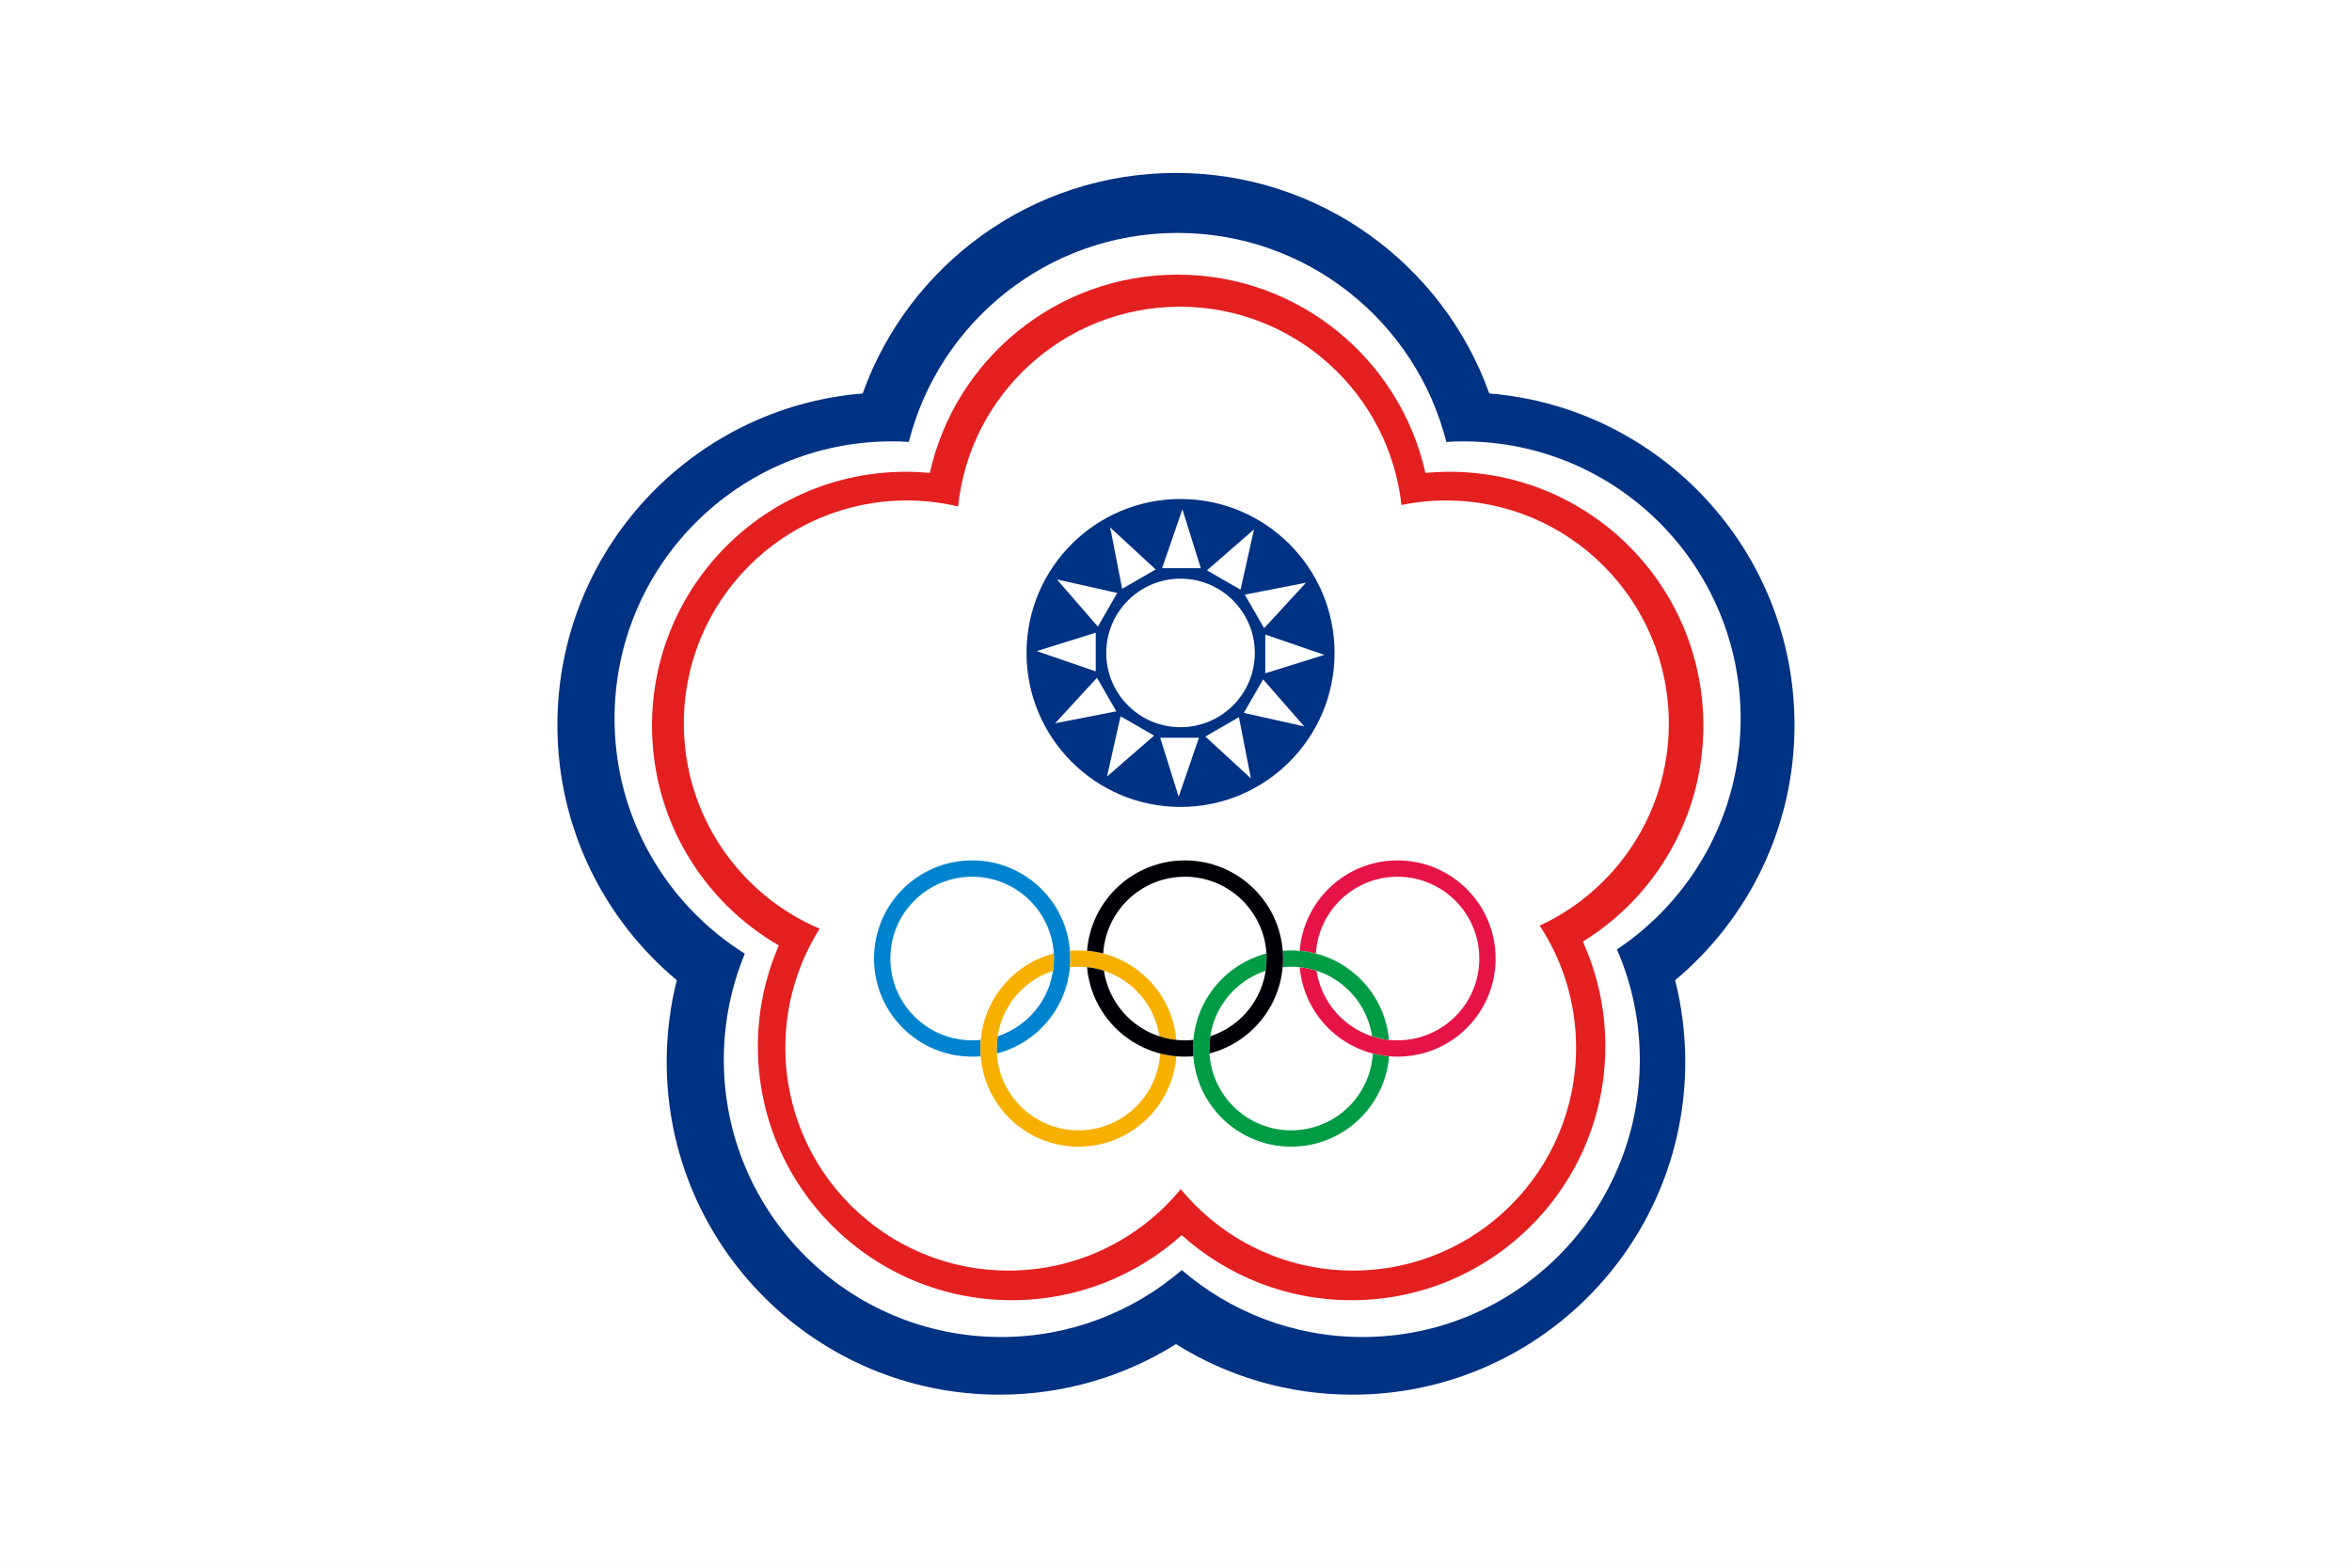
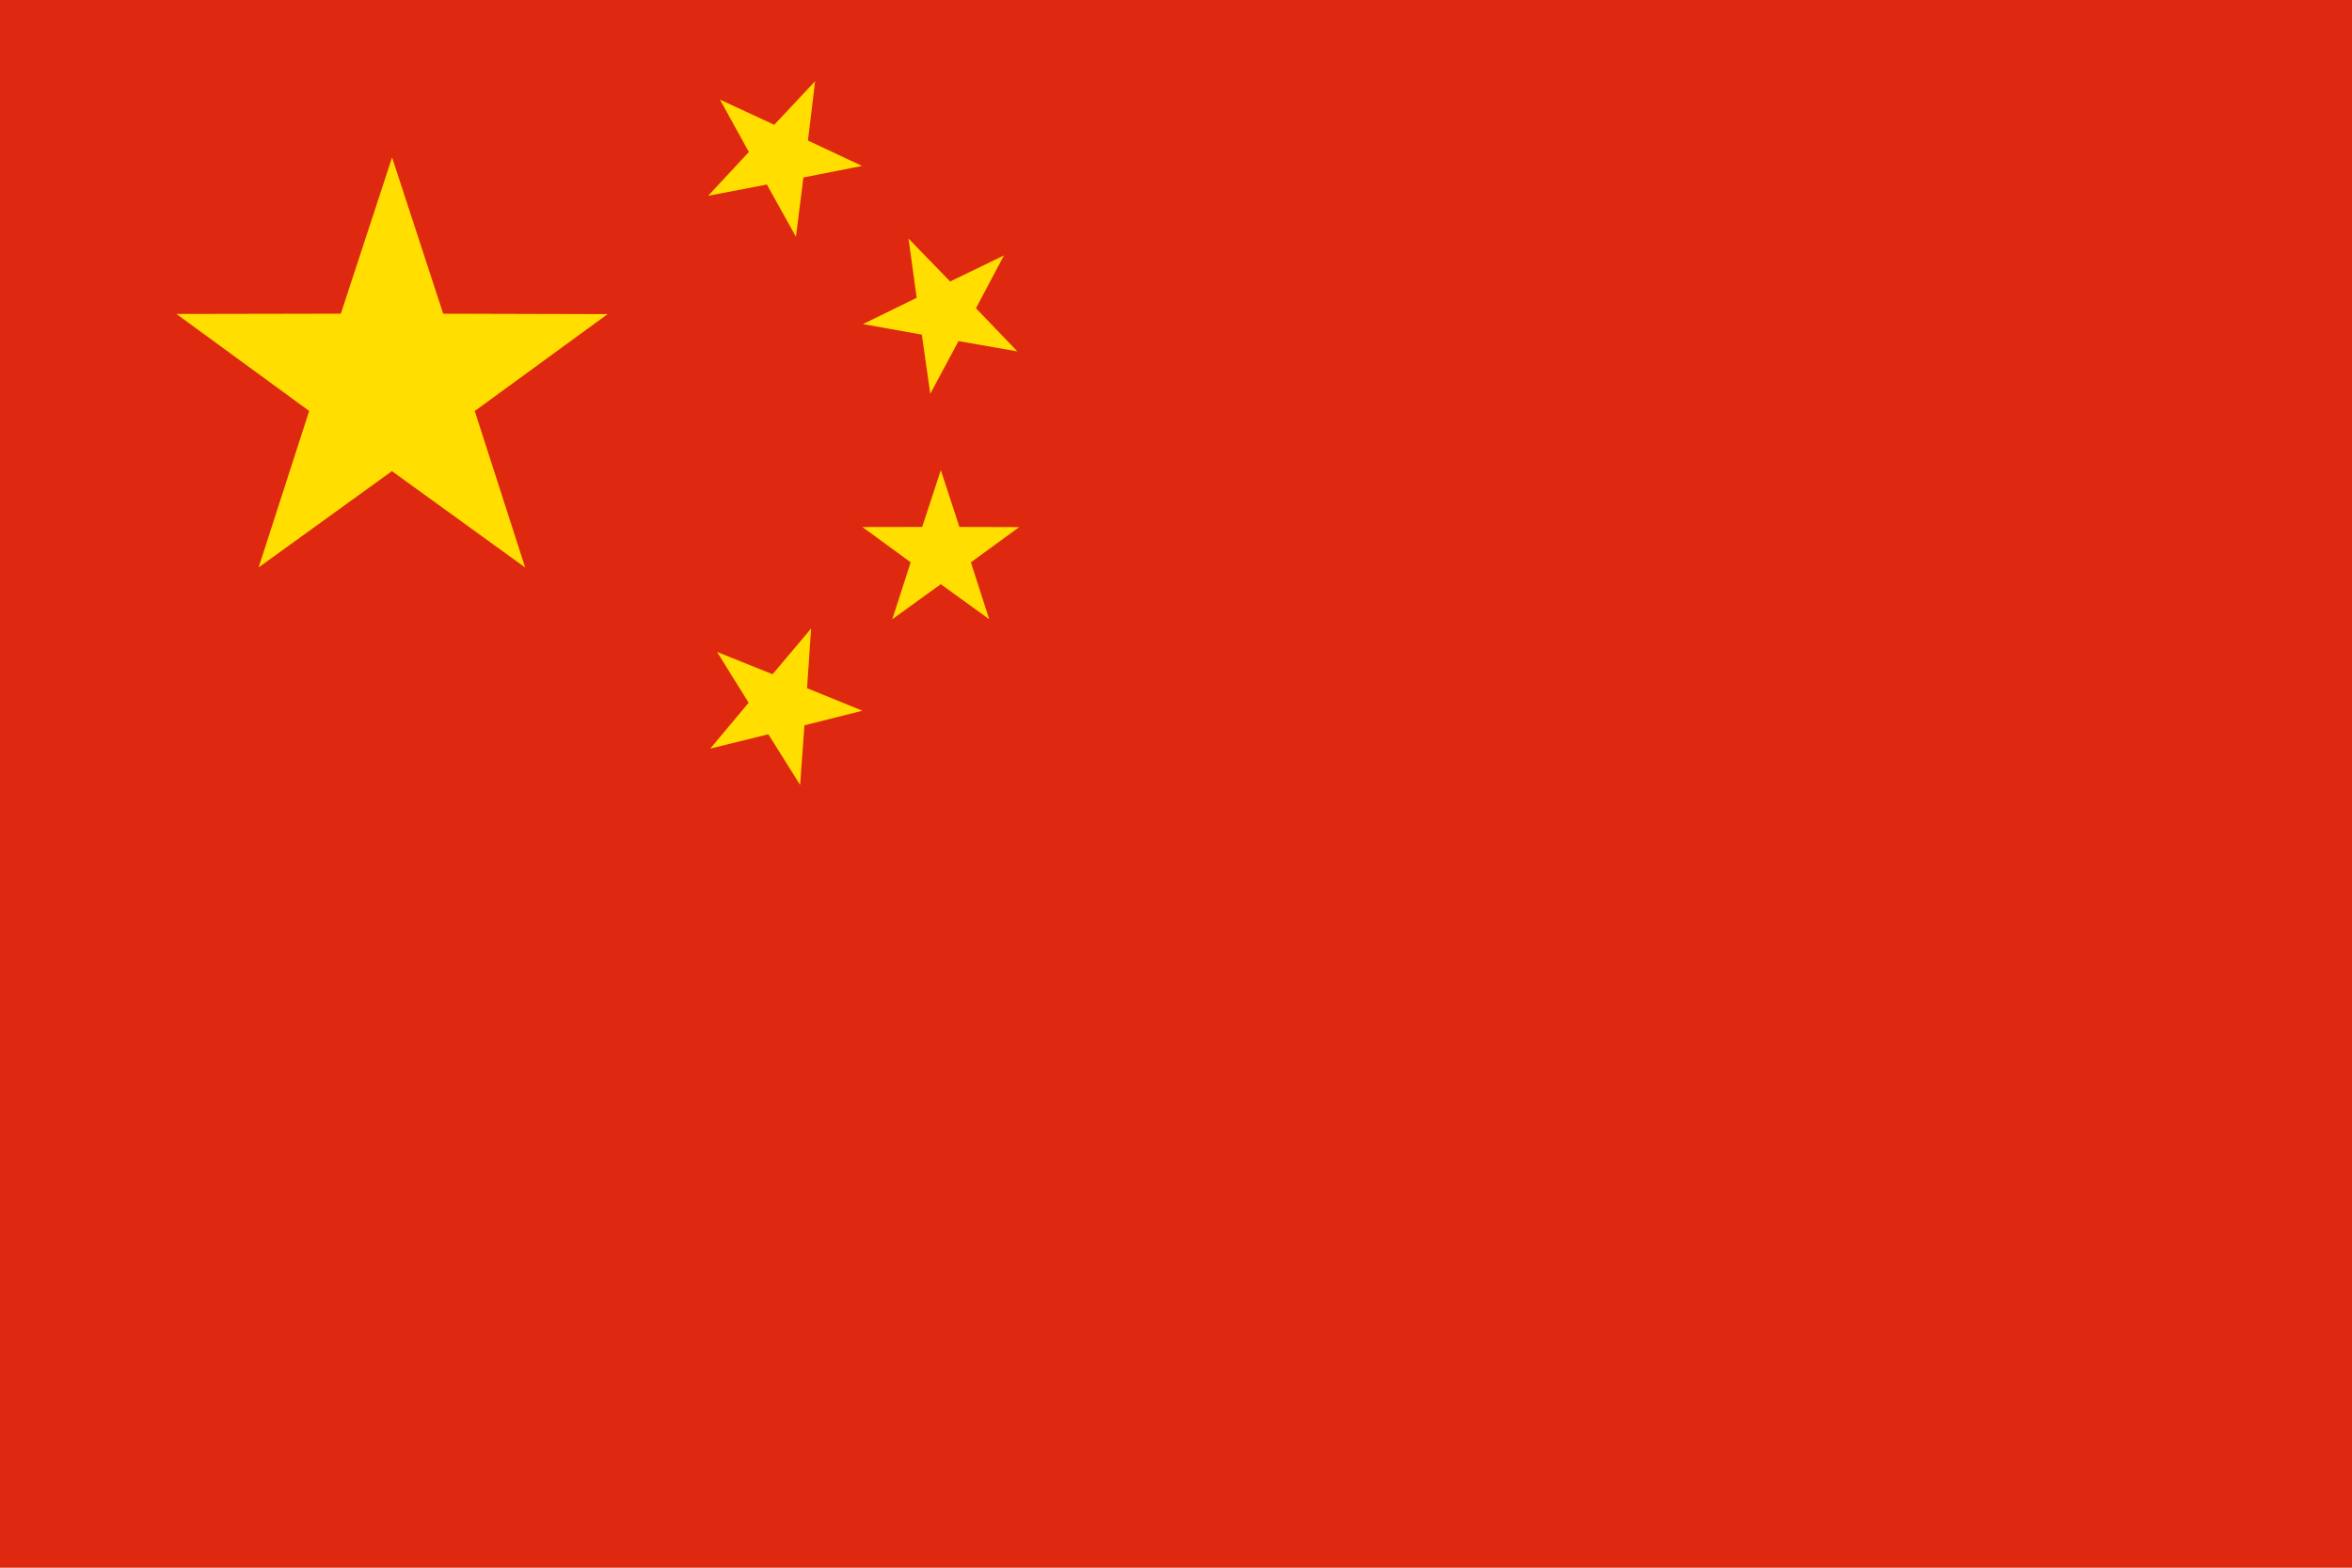
- <svg xmlns="http://www.w3.org/2000/svg" version="1.1" x="0px" y="0px" width="900" height="600" viewBox="0 0 900 600" enable-background="new 0 0 900 600" xml:space="preserve">
-   <defs id="defs59" />
-   <rect width="900" height="600" id="rect3" style="fill:#ffffff;fill-opacity:1" x="0" y="0" />
-   <g id="g13">
-     <path d="m 686.676,277.504 c 0,-66.792 -51.373,-121.569 -116.787,-126.915 c -17.61,-49.223 -64.67,-84.403 -119.9,-84.403 c -55.257,0 -102.275,35.181 -119.886,84.403 c -65.415,5.346 -116.814,60.123 -116.814,126.915 c 0,39.217 17.776,74.315 45.695,97.659 c -2.536,9.991 -3.873,20.492 -3.873,31.267 c 0,70.334 57.009,127.356 127.356,127.356 c 24.805,0 47.955,-7.083 67.522,-19.36 c 19.568,12.277 42.691,19.36 67.536,19.36 c 70.32,0 127.344,-57.022 127.344,-127.356 c 0,-10.774 -1.339,-21.275 -3.874,-31.267 c 27.906,-23.344 45.681,-58.441 45.681,-97.659 l 0,0 z" id="path15" style="clip-rule:evenodd;fill:#ffffff;fill-rule:evenodd" />
-     <path d="m 451.725,190.979 c -32.534,0 -58.923,26.402 -58.923,58.91 c 0,32.562 26.389,58.952 58.923,58.952 c 32.563,0 58.952,-26.39 58.952,-58.952 c 0,-32.508 -26.389,-58.91 -58.952,-58.91 l 0,0 z m -0.014,87.339 c -15.682,0 -28.4,-12.707 -28.4,-28.43 c 0,-15.668 12.719,-28.415 28.4,-28.415 c 15.71,0 28.442,12.746 28.442,28.415 c 10e-4,15.723 -12.732,28.43 -28.442,28.43 l 0,0 z" id="path17" style="clip-rule:evenodd;fill:#003283;fill-rule:evenodd" />
-     <path d="m 686.676,277.504 c 0,-66.792 -51.373,-121.569 -116.787,-126.915 c -17.61,-49.223 -64.67,-84.403 -119.9,-84.403 c -55.257,0 -102.275,35.181 -119.886,84.403 c -65.415,5.346 -116.814,60.123 -116.814,126.915 c 0,39.217 17.776,74.315 45.695,97.659 c -2.536,9.991 -3.873,20.492 -3.873,31.267 c 0,70.334 57.009,127.356 127.356,127.356 c 24.805,0 47.955,-7.083 67.522,-19.36 c 19.568,12.277 42.691,19.36 67.536,19.36 c 70.32,0 127.344,-57.022 127.344,-127.356 c 0,-10.774 -1.339,-21.275 -3.874,-31.267 c 27.906,-23.344 45.681,-58.441 45.681,-97.659 l 0,0 z m -67.949,85.864 c 5.637,12.953 8.75,27.215 8.75,42.234 c 0,58.621 -47.5,106.108 -106.106,106.108 c -26.403,0 -50.587,-9.66 -69.149,-25.617 C 433.647,502.05 409.49,511.71 383.074,511.71 c -58.621,0 -106.107,-47.487 -106.107,-106.108 c 0,-14.371 2.88,-28.069 8.048,-40.594 c -29.931,-18.784 -49.857,-52.035 -49.857,-89.972 c 0,-58.607 47.486,-106.107 106.094,-106.107 c 2.205,0 4.354,0.042 6.504,0.221 C 359.385,123.165 401.029,89.143 450.61,89.143 c 49.566,0 91.21,34.022 102.84,80.007 c 2.149,-0.179 4.342,-0.221 6.505,-0.221 c 58.607,0 106.106,47.5 106.106,106.107 c 0,36.821 -18.823,69.301 -47.334,88.332 l 0,0 z" id="path19" style="clip-rule:evenodd;fill:#003283;fill-rule:evenodd" />
-     <path d="m 651.797,277.752 c 0,-53.702 -43.488,-97.191 -97.19,-97.191 c -3.06,0 -6.159,0.179 -9.177,0.427 c -9.688,-43.448 -48.479,-75.873 -94.82,-75.873 c -46.356,0 -85.134,32.425 -94.808,75.873 c -3.004,-0.248 -6.063,-0.427 -9.122,-0.427 c -53.702,0 -97.192,43.489 -97.192,97.191 c 0,35.912 19.499,67.273 48.533,84.101 c -5.153,11.85 -8.019,24.846 -8.019,38.583 c 0,53.701 43.545,97.191 97.205,97.191 c 24.97,0 47.748,-9.439 64.973,-24.9 c 17.212,15.461 39.989,24.9 64.96,24.9 c 53.659,0 97.15,-43.49 97.15,-97.191 c 0,-14.248 -3.06,-27.808 -8.614,-40.044 c 27.699,-17.102 46.121,-47.707 46.121,-82.64 l 0,0 z m -62.615,76.521 c 8.792,13.435 13.917,29.462 13.917,46.687 c 0,47.128 -38.198,85.325 -85.312,85.325 c -26.61,0 -50.312,-12.14 -65.965,-31.169 c -15.655,19.029 -39.384,31.169 -65.952,31.169 c -47.155,0 -85.354,-38.197 -85.354,-85.325 c 0,-16.716 4.823,-32.342 13.132,-45.516 C 283.111,342.476 261.669,312.16 261.669,276.897 c 0,-47.155 38.198,-85.354 85.354,-85.354 c 6.711,0 13.285,0.812 19.595,2.288 c 4.438,-42.939 40.734,-76.439 84.858,-76.439 c 43.917,0 80.089,33.197 84.788,75.873 c 5.513,-1.116 11.189,-1.722 17.005,-1.722 c 47.113,0 85.313,38.198 85.313,85.354 c 10e-4,34.272 -20.201,63.817 -49.4,77.376 l 0,0 z" id="path21" style="clip-rule:evenodd;fill:#e41f20;fill-rule:evenodd" />
-     <polygon points="459.498,217.464 452.442,194.906 444.684,217.464 444.684,217.464 " id="polygon23" style="clip-rule:evenodd;fill:#ffffff;fill-rule:evenodd" />
-     <polygon points="442.231,217.946 424.813,201.878 429.402,225.346 429.402,225.346 " id="polygon25" style="clip-rule:evenodd;fill:#ffffff;fill-rule:evenodd" />
-     <polygon points="427.514,226.945 404.432,221.776 420.1,239.815 420.1,239.815 " id="polygon27" style="clip-rule:evenodd;fill:#ffffff;fill-rule:evenodd" />
-     <polygon points="419.288,242.144 396.716,249.199 419.288,256.958 419.288,256.958 " id="polygon29" style="clip-rule:evenodd;fill:#ffffff;fill-rule:evenodd" />
-     <polygon points="419.755,259.41 403.743,276.814 427.169,272.239 427.169,272.239 " id="polygon31" style="clip-rule:evenodd;fill:#ffffff;fill-rule:evenodd" />
-     <polygon points="428.795,274.141 423.586,297.223 441.611,281.542 441.611,281.542 " id="polygon33" style="clip-rule:evenodd;fill:#ffffff;fill-rule:evenodd" />
-     <polygon points="443.954,282.369 451.023,304.927 458.767,282.369 458.767,282.369 " id="polygon35" style="clip-rule:evenodd;fill:#ffffff;fill-rule:evenodd" />
-     <polygon points="461.22,281.886 478.653,297.912 474.078,274.485 474.078,274.485 " id="polygon37" style="clip-rule:evenodd;fill:#ffffff;fill-rule:evenodd" />
-     <polygon points="475.951,272.846 499.06,278.014 483.337,260.017 483.337,260.017 " id="polygon39" style="clip-rule:evenodd;fill:#ffffff;fill-rule:evenodd" />
-     <polygon points="484.164,257.688 506.763,250.633 484.164,242.874 484.164,242.874 " id="polygon41" style="clip-rule:evenodd;fill:#ffffff;fill-rule:evenodd" />
-     <polygon points="483.723,240.422 499.75,223.017 476.323,227.592 476.323,227.592 " id="polygon43" style="clip-rule:evenodd;fill:#ffffff;fill-rule:evenodd" />
-     <polygon points="474.683,225.69 479.85,202.608 461.854,218.291 461.854,218.291 " id="polygon45" style="clip-rule:evenodd;fill:#ffffff;fill-rule:evenodd" />
-     <path d="m 409.544,366.854 c 0,-20.754 -16.784,-37.552 -37.551,-37.552 c -20.753,0 -37.55,16.798 -37.55,37.552 c 0,20.752 16.797,37.551 37.55,37.551 c 1.131,0 2.205,-0.042 3.28,-0.125 c -0.083,-0.991 -0.124,-1.984 -0.124,-2.976 c 0,-1.116 0.041,-2.246 0.124,-3.321 c -1.075,0.139 -2.149,0.179 -3.28,0.179 c -17.266,0 -31.293,-13.999 -31.293,-31.308 c 0,-17.268 14.027,-31.309 31.293,-31.309 c 17.321,0 31.309,14.041 31.309,31.309 c 0,13.903 -9.04,25.658 -21.565,29.75 c -0.221,1.518 -0.345,3.102 -0.345,4.7 c 0,0.646 0.041,1.294 0.054,1.888 c 16.179,-4.175 28.098,-18.851 28.098,-36.338 l 0,0 z" id="path47" style="fill:#0083ce" />
-     <path d="m 572.301,366.854 c 0,20.752 -16.784,37.551 -37.551,37.551 c -19.636,0 -35.73,-15.035 -37.413,-34.244 c 2.232,0.221 4.383,0.689 6.45,1.379 c 2.287,15.075 15.295,26.622 30.963,26.622 c 17.322,0 31.309,-13.999 31.309,-31.308 c 0,-17.268 -13.986,-31.309 -31.309,-31.309 c -16.618,0 -30.22,13.008 -31.213,29.364 c -2.024,-0.509 -4.092,-0.854 -6.2,-1.033 c 1.503,-19.332 17.694,-34.574 37.413,-34.574 c 20.767,10e-4 37.551,16.799 37.551,37.552 l 0,0 z" id="path49" style="fill:#e61446" />
-     <path d="m 525.326,403.192 c -0.992,16.439 -14.595,29.42 -31.268,29.42 c -17.268,0 -31.281,-14.015 -31.281,-31.308 c 0,-13.918 9.04,-25.673 21.554,-29.765 c 0.219,-1.544 0.343,-3.088 0.343,-4.686 c 0,-0.648 0,-1.295 -0.04,-1.944 c -16.179,4.23 -28.127,18.907 -28.127,36.395 c 0,20.739 16.826,37.563 37.552,37.563 c 19.732,0 35.911,-15.24 37.469,-34.588 c -2.152,-0.178 -4.219,-0.522 -6.202,-1.087 l 0,0 z m -31.268,-33.196 c 15.724,0 28.731,11.548 30.964,26.608 c 2.066,0.689 4.217,1.172 6.464,1.379 c -1.682,-19.195 -17.791,-34.229 -37.428,-34.229 c -1.075,0 -2.149,0.04 -3.226,0.123 c 0.084,0.992 0.084,1.985 0.084,2.978 c 0,1.115 -0.042,2.231 -0.124,3.307 c 1.075,-0.125 2.191,-0.166 3.266,-0.166 l 0,0 z" id="path51" style="fill:#009c45" />
-     <path d="m 450.14,404.28 c -1.529,19.348 -17.72,34.588 -37.44,34.588 c -20.766,0 -37.55,-16.824 -37.55,-37.563 c 0,-17.487 11.919,-32.164 28.097,-36.395 c 0.042,0.649 0.056,1.296 0.056,1.944 c 0,1.598 -0.124,3.142 -0.344,4.686 c -12.526,4.092 -21.566,15.847 -21.566,29.765 c 0,17.293 14.015,31.308 31.308,31.308 c 16.619,0 30.247,-12.98 31.24,-29.378 c 1.997,0.522 4.065,0.866 6.199,1.045 l 0,0 z m -40.719,-34.119 c 0.083,-1.075 0.124,-2.191 0.124,-3.307 c 0,-0.992 0,-1.985 -0.096,-2.978 c 1.074,-0.083 2.149,-0.123 3.251,-0.123 c 19.637,0 35.732,15.034 37.414,34.229 c -2.232,-0.207 -4.396,-0.689 -6.463,-1.379 c -2.26,-15.061 -15.242,-26.608 -30.951,-26.608 c -1.102,10e-4 -2.204,0.042 -3.279,0.166 l 0,0 z" id="path53" style="fill:#f7b000" />
-     <path d="m 453.393,398.162 c -15.723,0 -28.704,-11.547 -30.963,-26.622 c -2.068,-0.689 -4.217,-1.158 -6.464,-1.379 c 1.681,19.209 17.791,34.244 37.427,34.244 c 1.075,0 2.164,-0.042 3.252,-0.125 c -0.096,-0.991 -0.139,-1.984 -0.139,-2.976 c 0,-1.116 0.069,-2.246 0.152,-3.321 c -1.075,0.139 -2.15,0.179 -3.265,0.179 l 0,0 z m 0,-68.859 c -19.747,0 -35.925,15.242 -37.427,34.574 c 2.108,0.18 4.175,0.524 6.188,1.033 c 1.006,-16.356 14.606,-29.364 31.239,-29.364 c 17.281,0 31.28,14.041 31.28,31.309 c 0,13.903 -9.025,25.658 -21.538,29.75 c -0.234,1.518 -0.358,3.102 -0.358,4.7 c 0,0.646 0,1.294 0.042,1.888 c 16.191,-4.176 28.139,-18.852 28.139,-36.338 c 0,-20.754 -16.839,-37.552 -37.565,-37.552 l 0,0 z" id="path55" style="fill:#000006" />
-   </g>
+ <svg xmlns="http://www.w3.org/2000/svg" xmlns:xlink="http://www.w3.org/1999/xlink" width="1200" height="800">
+   <rect fill="#de2910" width="1200" height="800" />
+   <path fill="#ffde00" d="M -16.58,99.601 L -14.211,91.498 L -21.164,86.709 L -12.725,86.458 L -10.32,78.365 L -7.473,86.313 L 0.966,86.1 L -5.713,91.264 L -2.902,99.224 L -9.877,94.468 L -16.58,99.601 z" transform="matrix(9.933516,0.2774683,-0.2774683,9.933516,324.2925,-695.2415)" />
+   <path fill="#ffde00" id="star" d="M 365.855,332.69 L 394.162,344.065 L 413.834,320.748 L 411.763,351.185 L 440.017,362.689 L 410.43,370.124 L 408.221,400.551 L 392.006,374.709 L 362.386,382.01 L 381.952,358.604 L 365.855,332.69 z" />
+   <path fill="#ffde00" d="M 519.078,179.313 L 489.024,174.071 L 474.63,200.969 L 470.328,170.766 L 440.299,165.388 L 467.694,151.964 L 463.529,121.743 L 484.762,143.648 L 512.217,130.348 L 497.945,157.311 L 519.078,179.313 z" />
+   <path fill="#ffde00" d="M 455.259,315.98 L 464.633,286.948 L 440,268.95 L 470.507,268.894 L 480.012,239.905 L 489.493,268.902 L 520,268.983 L 495.353,286.961 L 504.702,316 L 479.988,298.114 L 455.259,315.98 z" />
+   <use xlink:href="#star" transform="matrix(0.9986295,5.2335955e-2,-5.2335955e-2,0.9986295,19.40005,-300.5368)" />
</svg>
